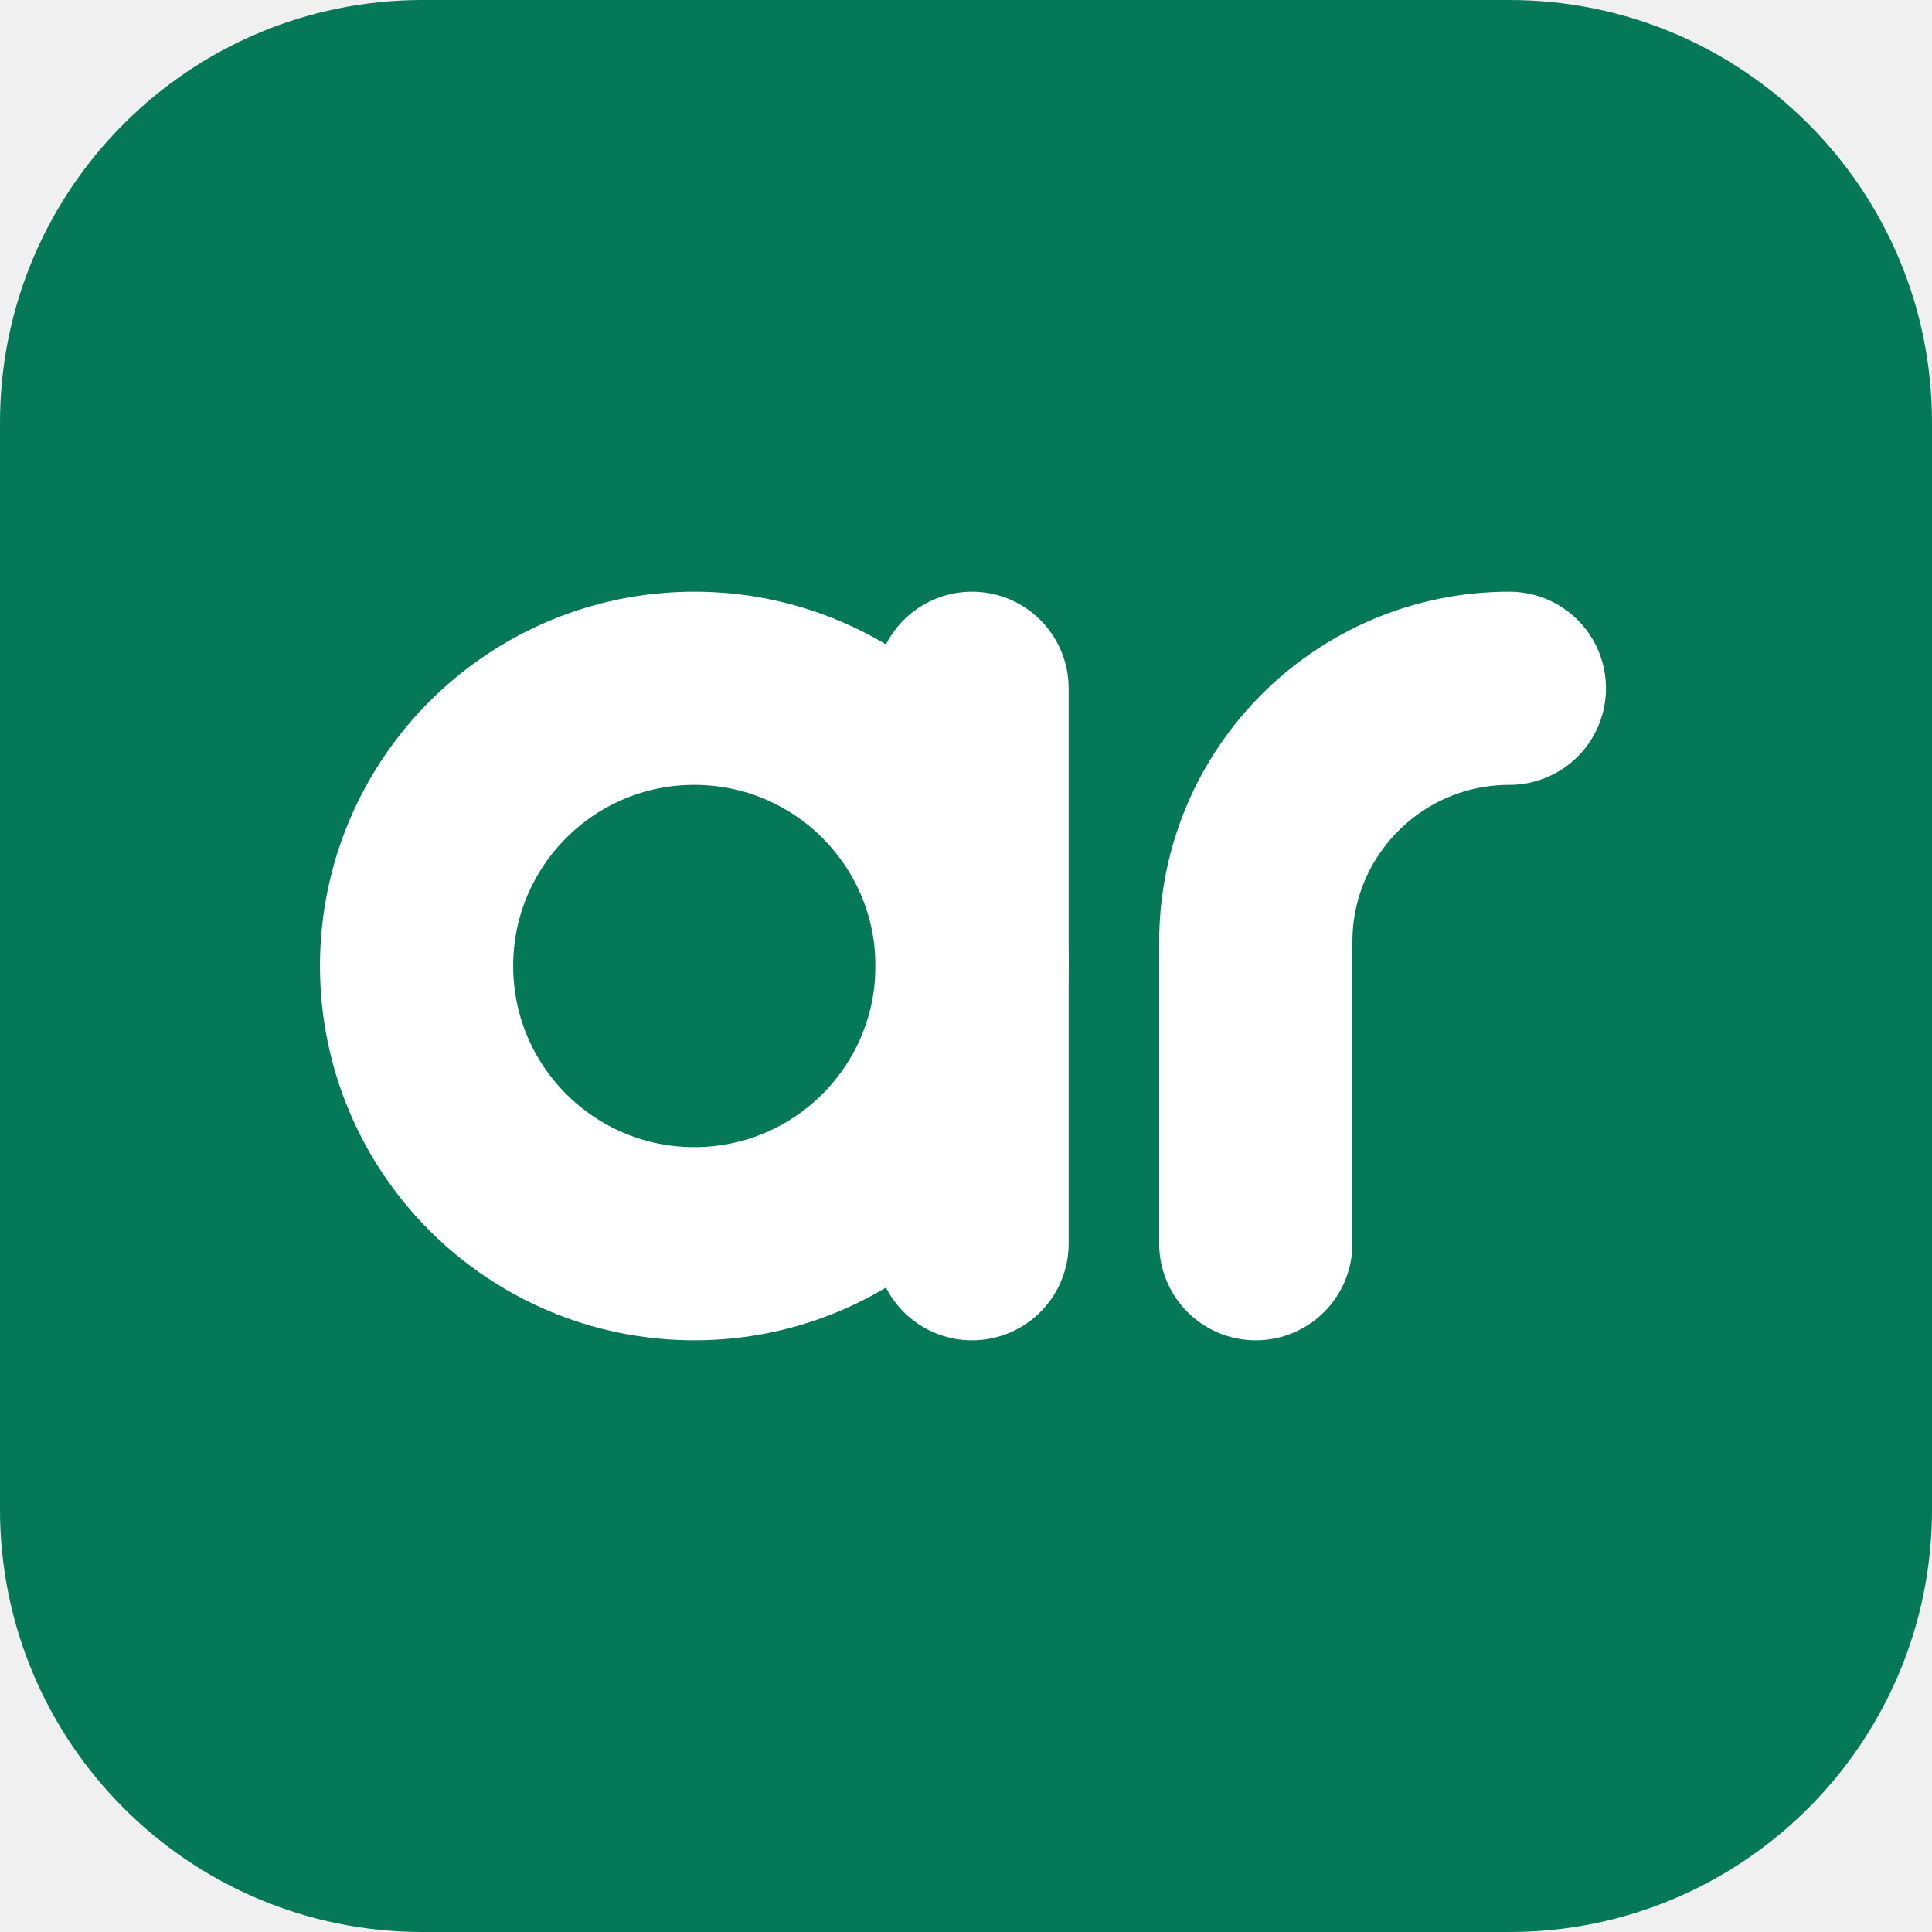
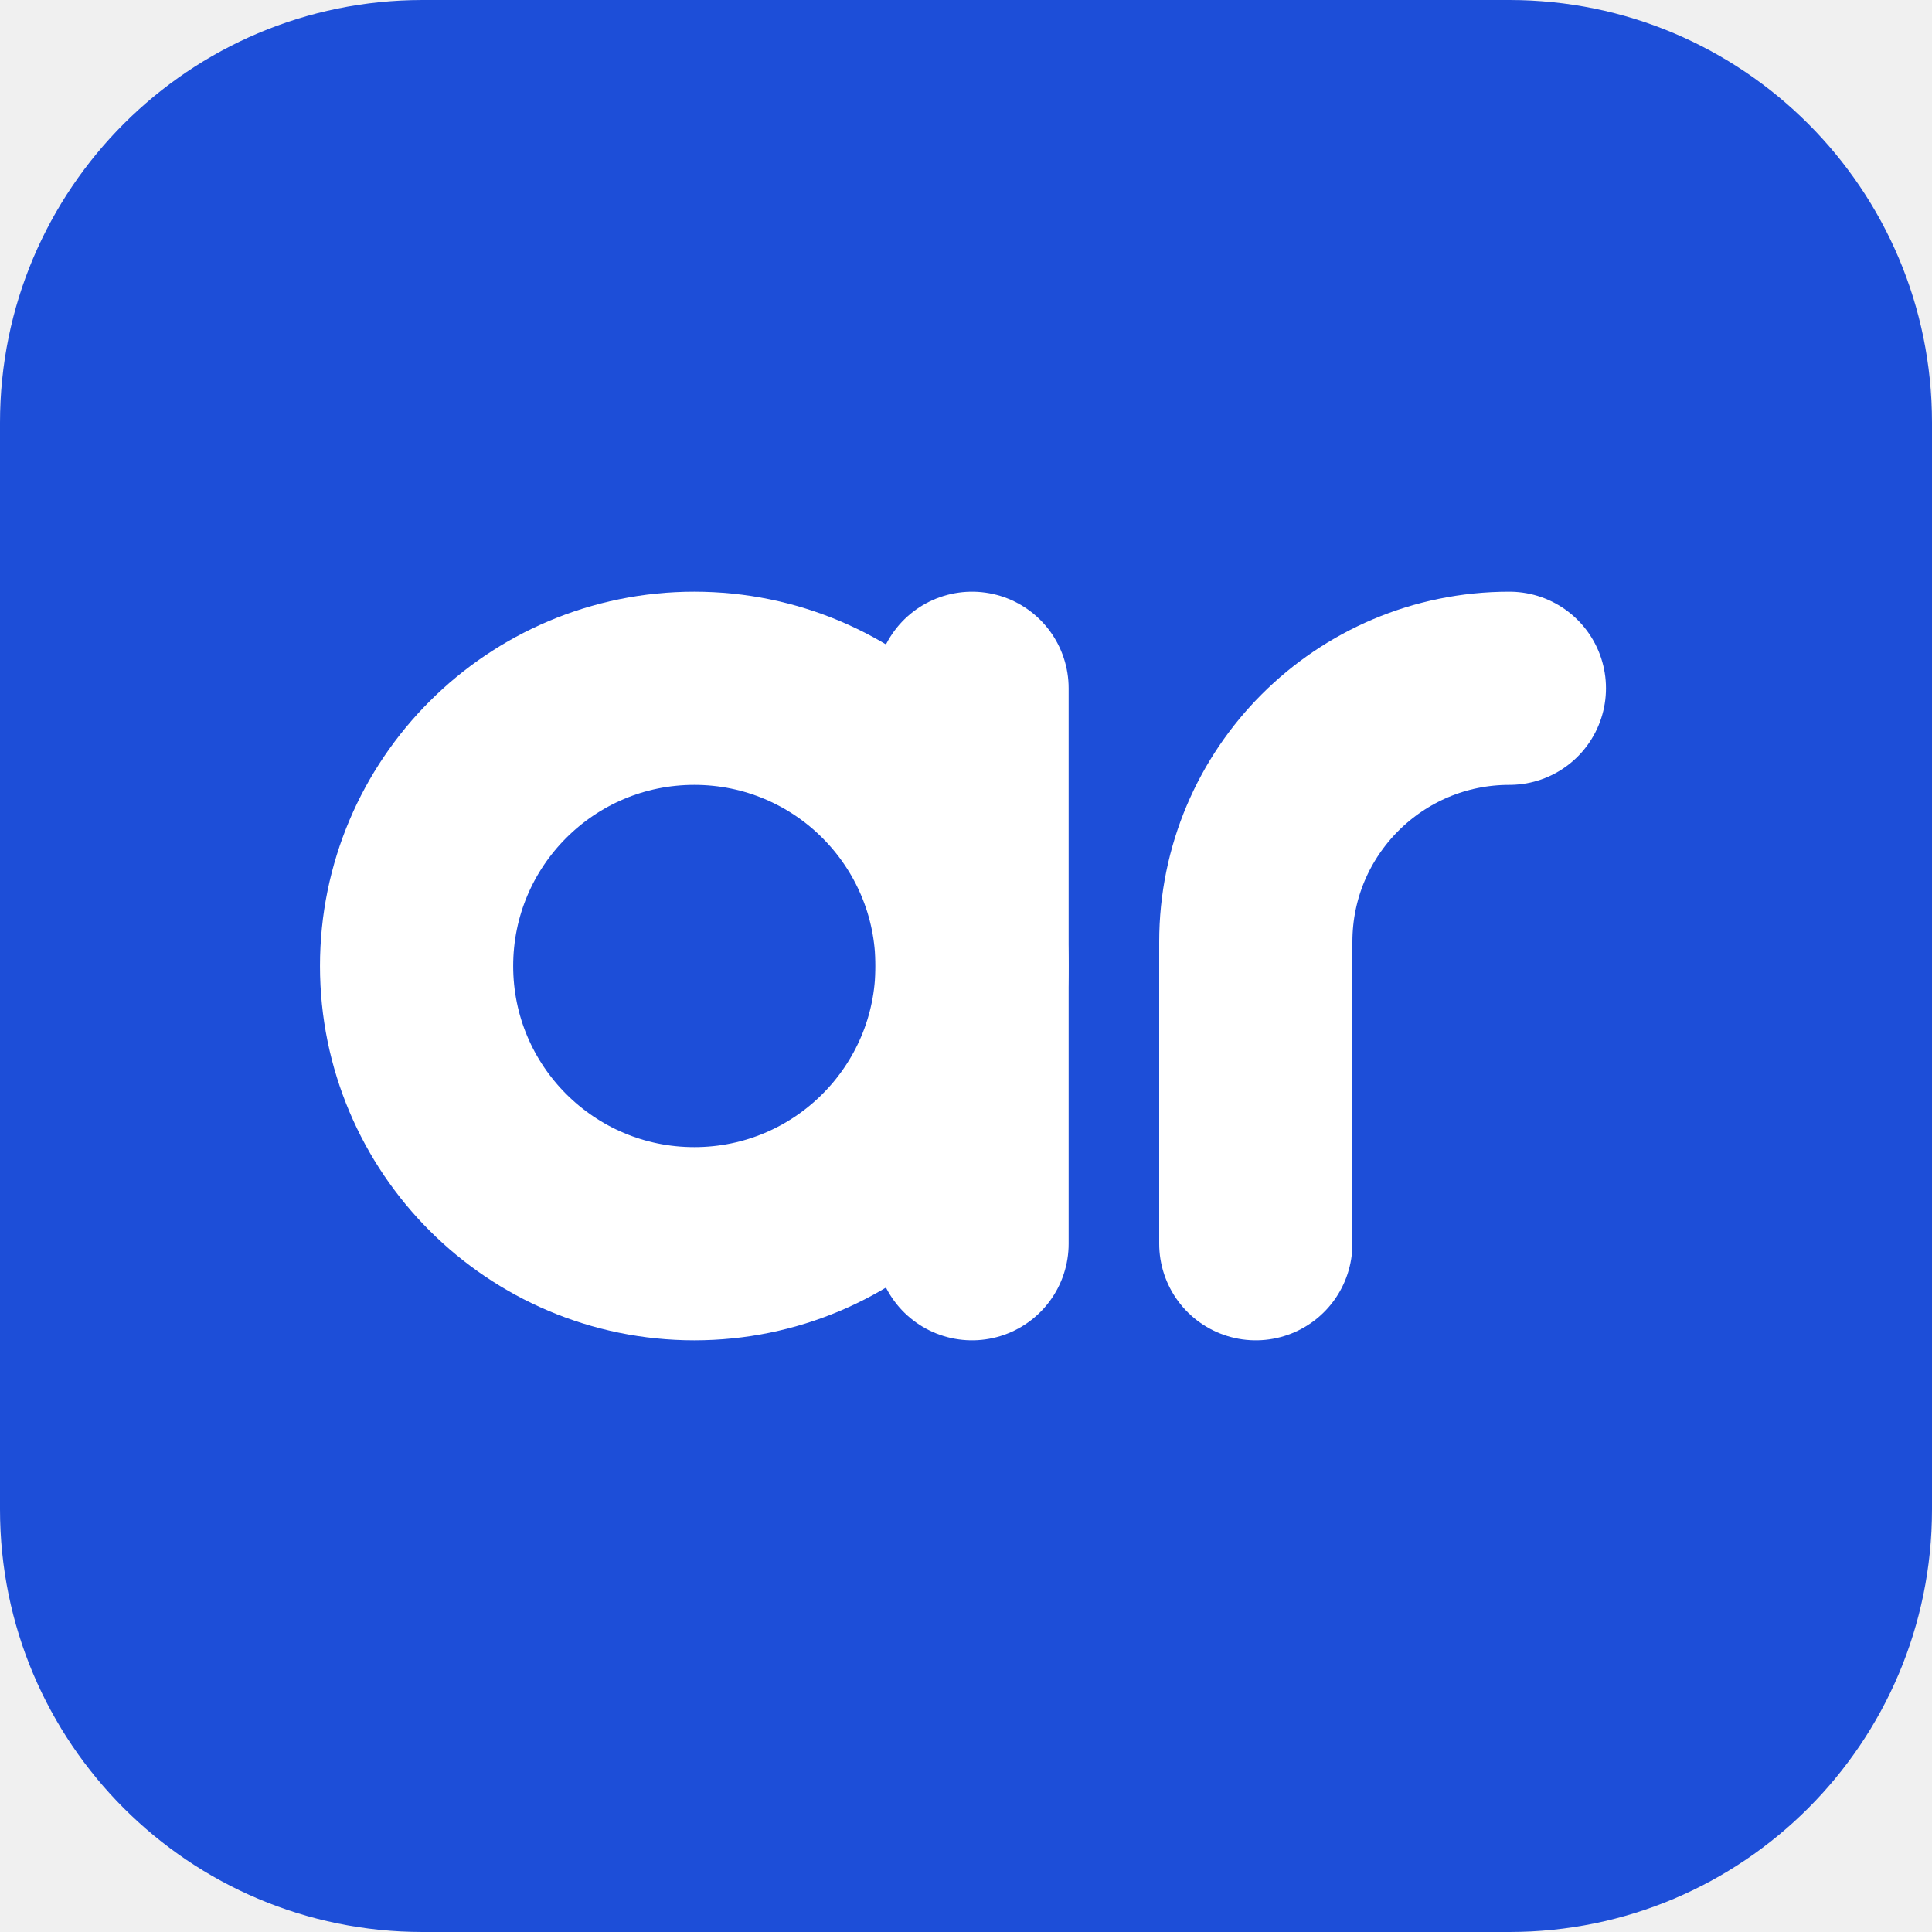
<svg xmlns="http://www.w3.org/2000/svg" viewBox="0 0 32 32">
  <style>
-     .bg { fill: #047857; }
+     .bg { fill: #1d4ed8; }
    .ink { fill: none; stroke: #ffffff; stroke-width: 3.2; stroke-linecap: round; }
    @media (prefers-color-scheme: dark) {
-       .bg { fill: #34d399; }
-       .ink { stroke: #052e1f; }
+       .bg { fill: #60a5fa; }
+       .ink { stroke: #0b1b3a; }
    }
  </style>
  <rect class="bg" width="32" height="32" rx="7" />
  <g class="ink">
    <circle cx="11.5" cy="16" r="4.6" />
    <path d="M16.1 11.4V20.6" />
    <path d="M20.8 20.6V15.6a4.2 4.2 0 0 1 4.2 -4.2" />
  </g>
</svg>
